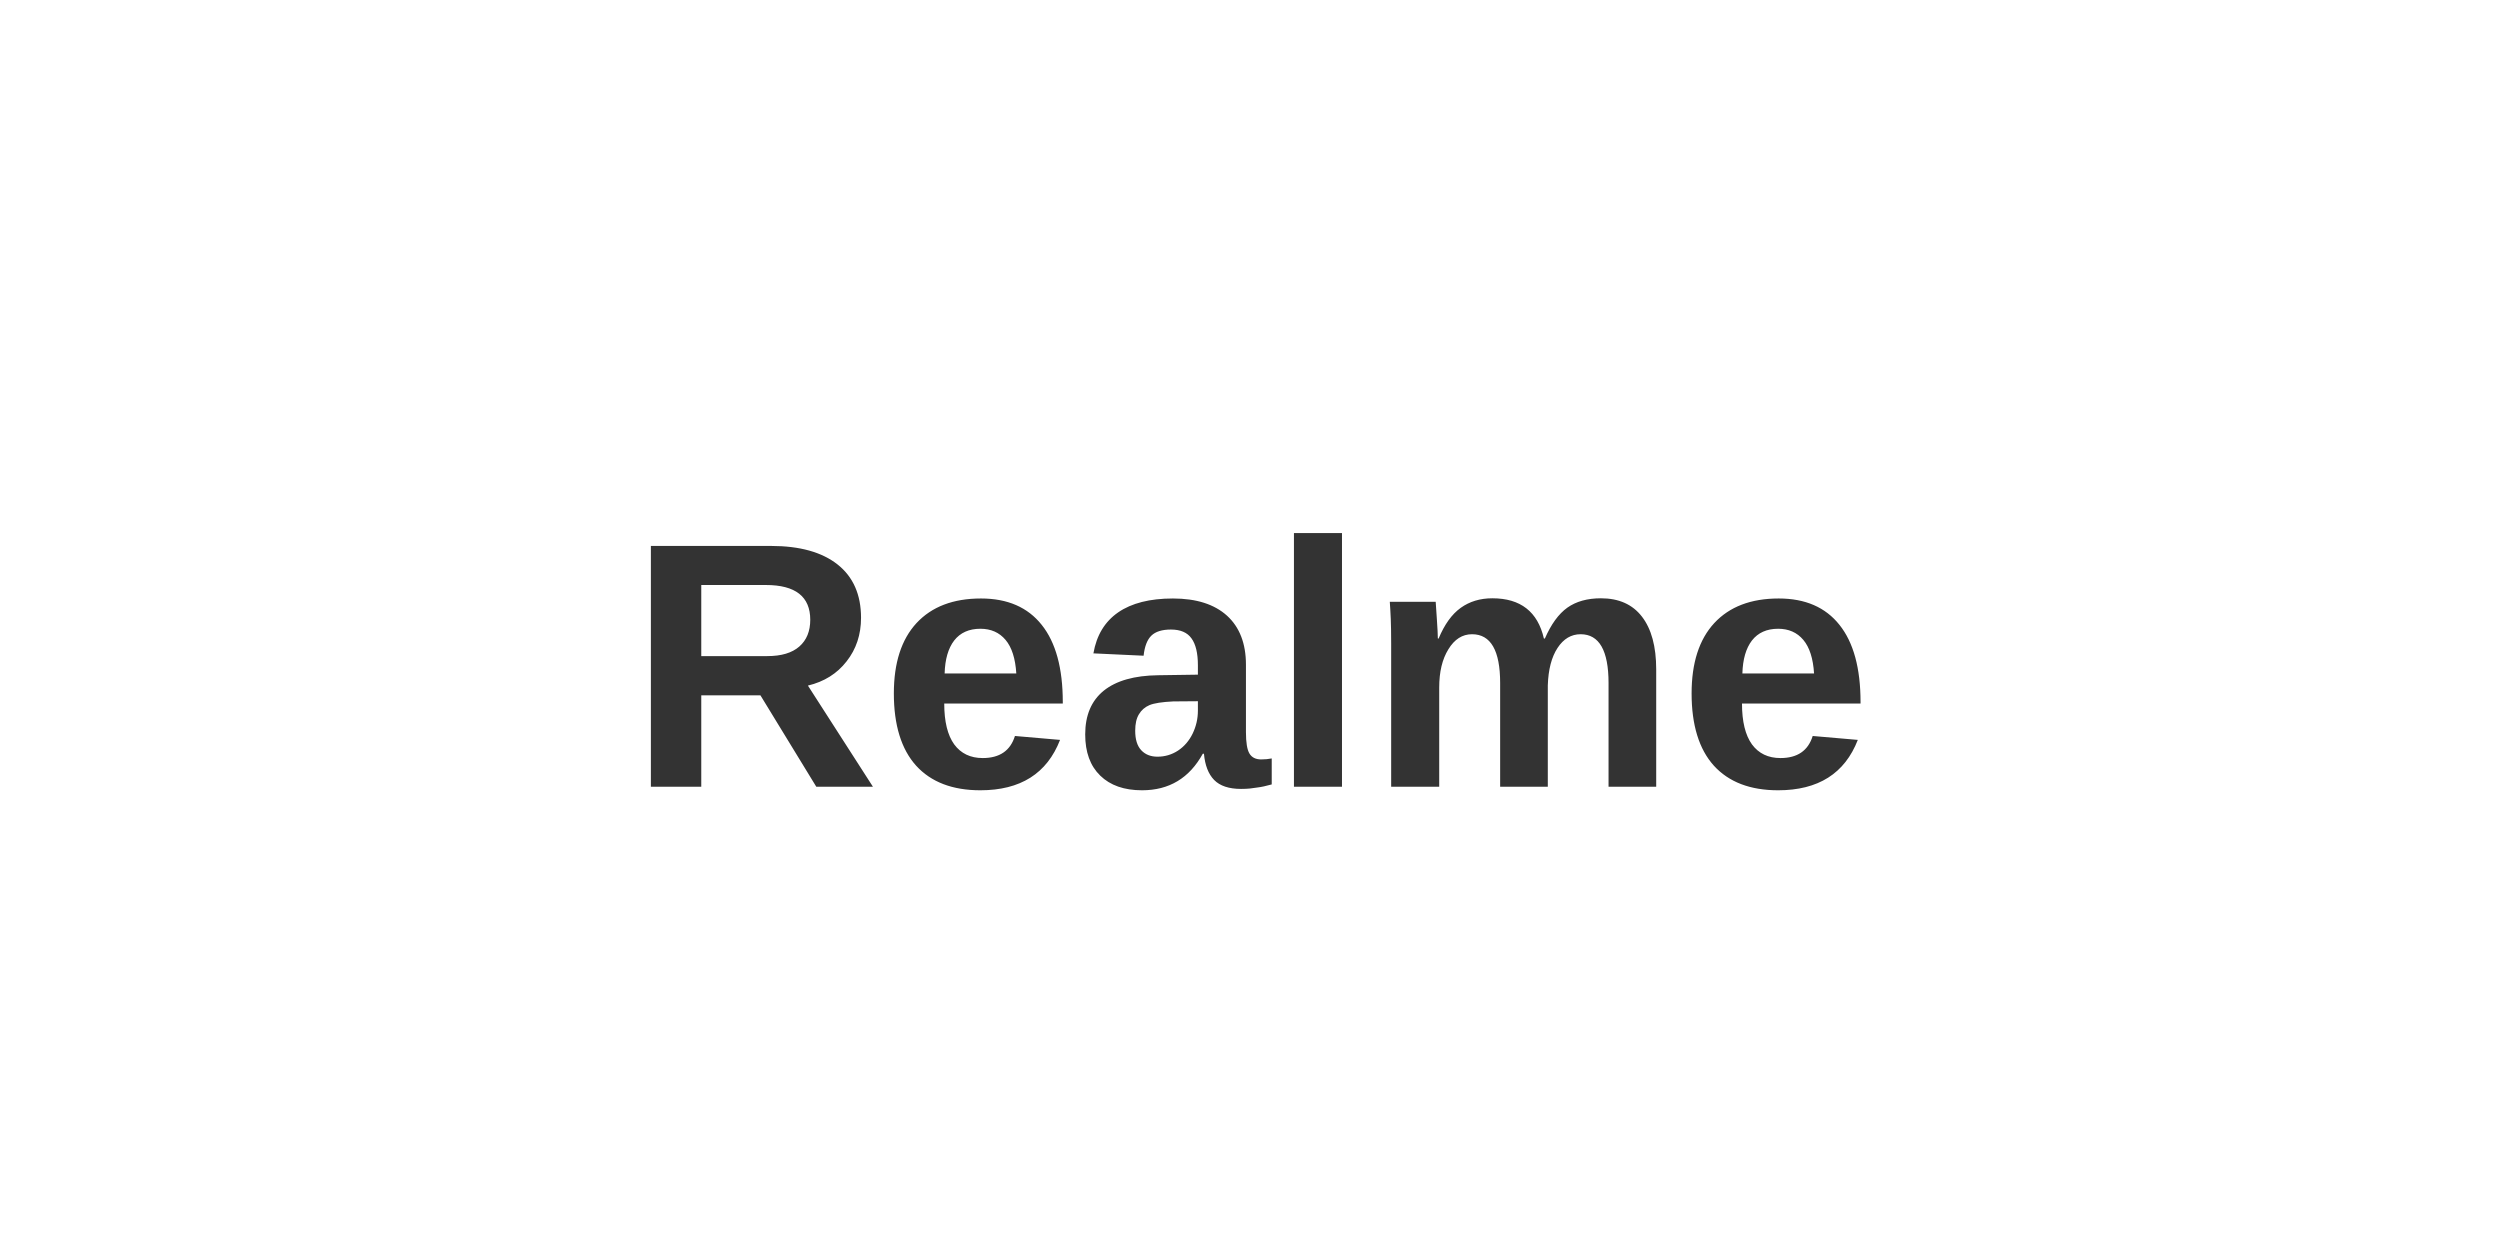
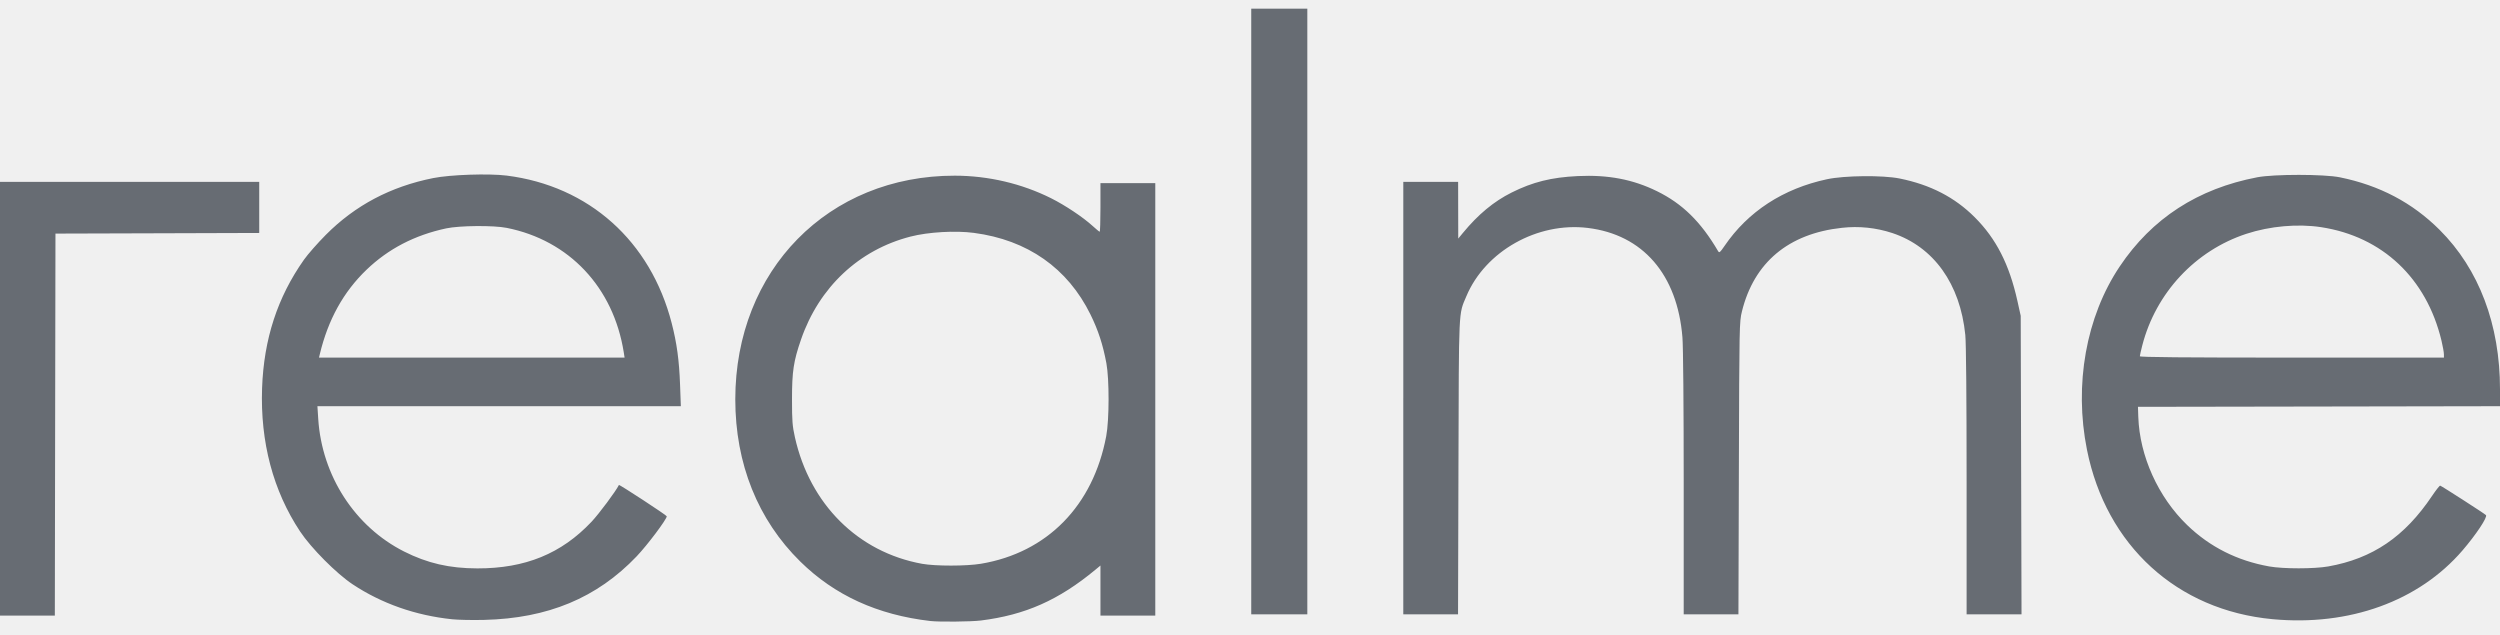
- <svg xmlns="http://www.w3.org/2000/svg" width="200" height="100" viewBox="0 0 200 100">
-   <rect width="200" height="100" fill="#ffffff" />
-   <text x="100" y="55" font-family="Arial, Helvetica, sans-serif" font-size="28" font-weight="bold" fill="#333333" text-anchor="middle" dominant-baseline="middle">
-     Realme
-   </text>
+ <svg xmlns="http://www.w3.org/2000/svg" height="635" viewBox="1 1 169.841 41.964" width="2500">
+   <path d="M64.204 42.601c-3.594-.416-6.499-1.744-8.833-4.037-2.886-2.834-4.418-6.655-4.418-11.021 0-8.776 6.318-15.21 14.92-15.196 2.268.004 4.53.533 6.527 1.529.952.475 2.17 1.286 2.814 1.874.244.223.467.405.495.405s.052-.743.052-1.65v-1.652h3.725v29.38h-3.725v-3.401l-.34.282c-2.498 2.07-4.772 3.078-7.786 3.453-.66.082-2.833.104-3.431.034zm3.435-3.889c4.503-.756 7.625-3.937 8.515-8.677.207-1.099.212-3.864.01-4.947-.236-1.263-.552-2.232-1.077-3.302-1.55-3.158-4.281-5.072-7.92-5.552-1.26-.167-3.1-.06-4.304.249-3.511.901-6.219 3.445-7.445 6.996-.509 1.475-.612 2.159-.612 4.064 0 1.465.027 1.812.197 2.575 1.02 4.557 4.29 7.808 8.644 8.597.904.163 3.01.162 3.992-.003zm-35.925 3.771c-2.49-.261-4.79-1.07-6.757-2.375-1.1-.73-2.82-2.46-3.57-3.59-1.832-2.762-2.711-6.076-2.582-9.737.118-3.328 1.044-6.17 2.842-8.72.262-.373.935-1.137 1.493-1.699 1.995-2.004 4.397-3.273 7.292-3.852 1.166-.233 3.775-.321 4.988-.169 5.588.704 9.774 4.446 11.212 10.025.35 1.359.508 2.516.569 4.182l.053 1.46h-24.69l.056.868c.25 3.859 2.489 7.316 5.832 9.004 1.58.798 3.087 1.145 4.982 1.147 3.25.004 5.705-1 7.75-3.166.511-.541 1.664-2.09 1.863-2.501.025-.051 3.25 2.06 3.25 2.127 0 .205-1.321 1.963-2.05 2.726-2.692 2.82-6.028 4.21-10.354 4.313-.792.02-1.772 0-2.179-.043zm11.662-18.136c-.701-4.414-3.713-7.614-7.959-8.455-.894-.177-3.205-.157-4.106.036-2.14.459-3.925 1.385-5.408 2.807-1.57 1.506-2.616 3.397-3.176 5.739l-.056.233H43.432zm112.014 18.13c-6.487-.604-11.303-5-12.608-11.505-.887-4.427-.064-9.043 2.223-12.455 2.19-3.27 5.311-5.292 9.349-6.062 1.14-.217 4.53-.216 5.608.003 2.694.547 4.922 1.72 6.777 3.57 2.675 2.666 4.102 6.437 4.102 10.834v1.146l-12.298.022-12.297.021.022.678c.09 2.667 1.35 5.456 3.329 7.363 1.534 1.479 3.395 2.415 5.566 2.802.965.171 3.038.17 4.009 0 3.009-.534 5.188-2.013 7.052-4.789.266-.396.515-.711.554-.7.1.026 2.985 1.882 3.108 2 .13.123-.664 1.32-1.593 2.402-2.967 3.449-7.685 5.157-12.903 4.67zm11.64-18.003c0-.128-.074-.541-.164-.918-1.018-4.246-4.016-7.073-8.174-7.71-1.585-.243-3.476-.076-5.08.45-3.469 1.137-6.151 4.012-7.072 7.578-.092.357-.167.69-.167.74 0 .066 2.97.093 10.329.093h10.33l-.001-.233zM1 27.5V12.769H18.611v3.47l-6.922.022-6.921.021-.022 12.976-.021 12.975H1zm85.005-5.927V1h3.81v41.148h-3.81zm10.33 5.884v-14.69h3.725l.004 1.927.004 1.926.314-.38c1.035-1.258 2.102-2.143 3.31-2.746 1.44-.72 2.707-1.034 4.496-1.12 2.064-.097 3.743.223 5.377 1.025 1.733.85 2.98 2.072 4.155 4.073.08.138.13.1.435-.348 1.601-2.345 3.983-3.896 6.967-4.536 1.183-.254 3.782-.28 4.928-.05 2.095.423 3.745 1.274 5.11 2.638 1.453 1.452 2.345 3.201 2.893 5.668l.227 1.025.028 10.14.027 10.138h-3.731v-9.05c0-5.643-.033-9.38-.088-9.927-.348-3.476-2.147-5.988-4.959-6.926a8.064 8.064 0 0 0-3.427-.354c-3.627.393-5.971 2.355-6.79 5.683-.174.706-.178.912-.207 10.647l-.03 9.927h-3.718V33.27c0-5.306-.035-9.307-.087-9.945-.346-4.268-2.689-6.973-6.432-7.428-3.415-.416-6.96 1.578-8.246 4.64-.538 1.277-.507.615-.538 11.6l-.028 10.011h-3.72v-14.69z" fill="#676c73" />
</svg>
